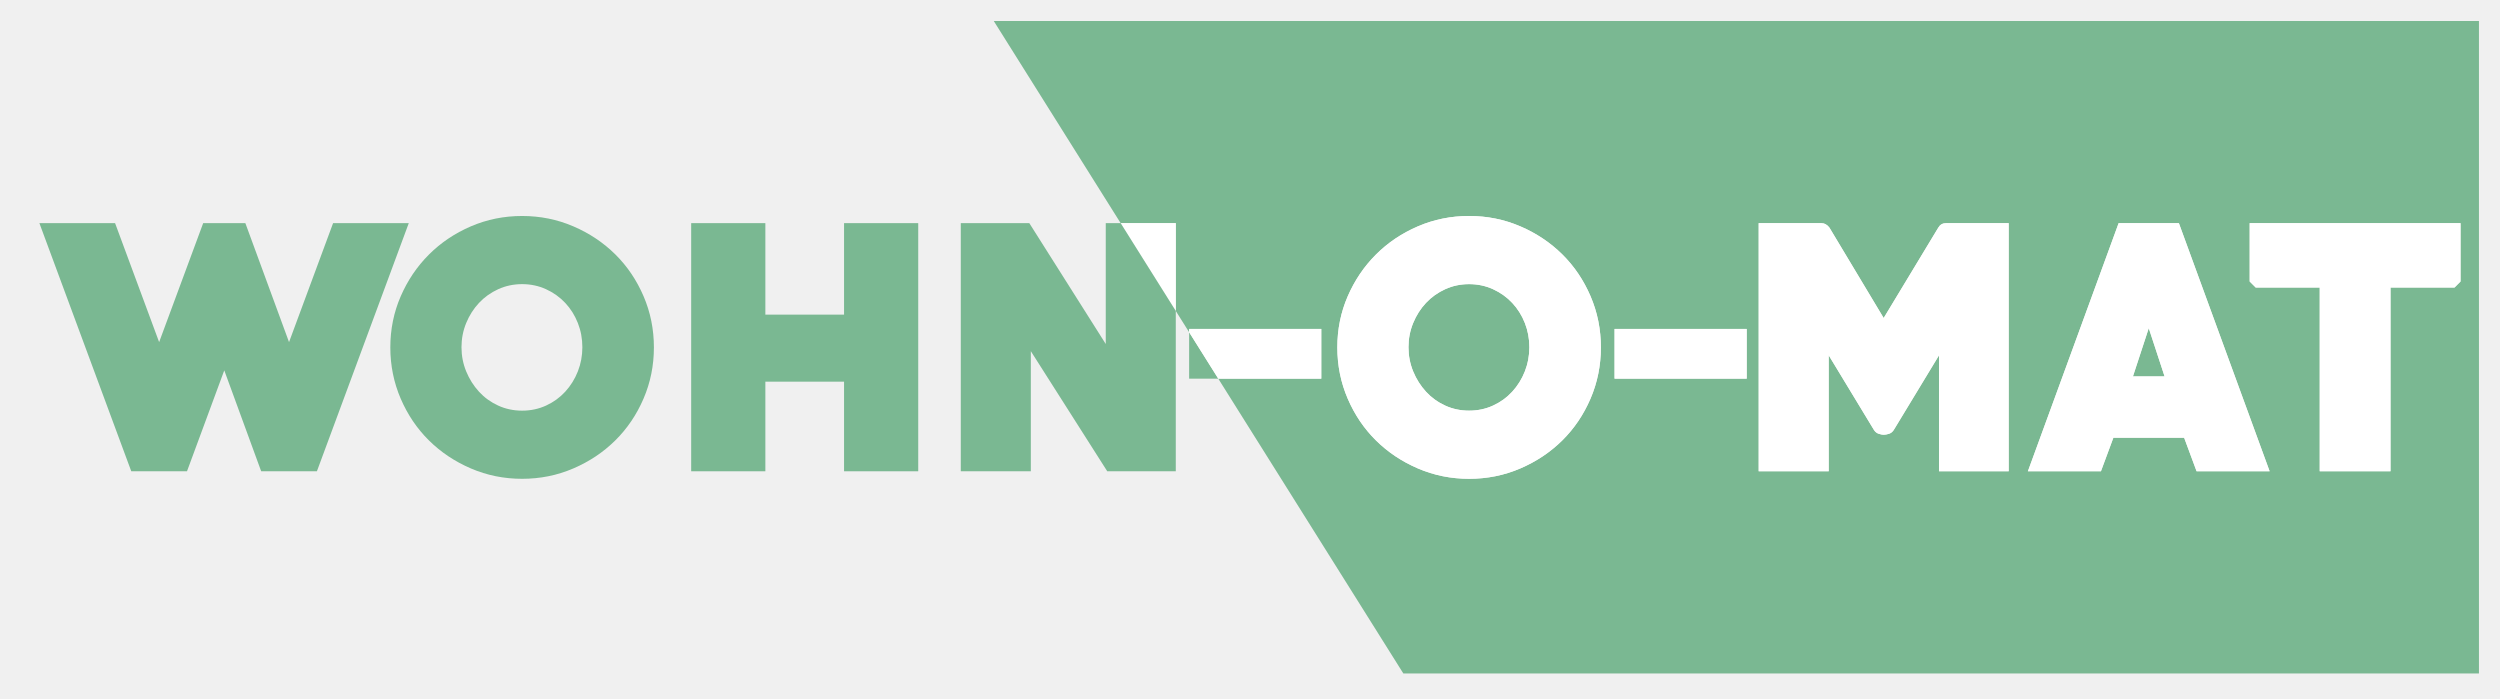
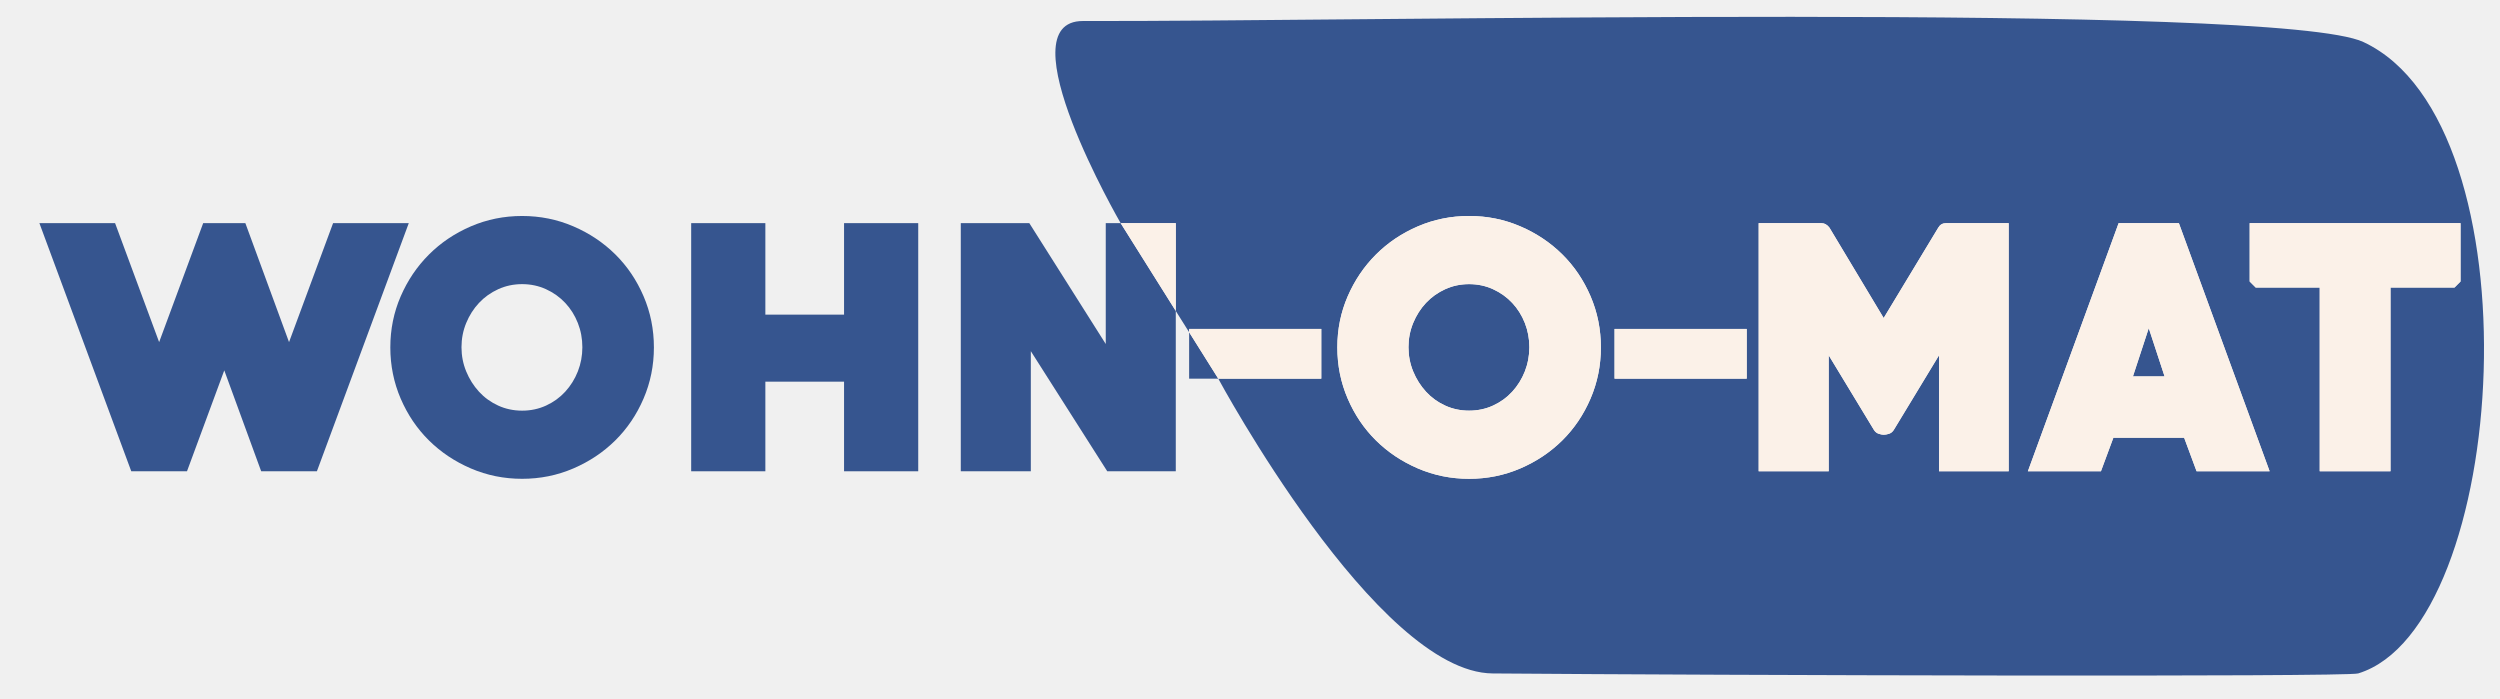
<svg xmlns="http://www.w3.org/2000/svg" width="100%" height="100%" viewBox="0 0 476 133" version="1.1" xml:space="preserve" style="fill-rule:evenodd;clip-rule:evenodd;stroke-linejoin:round;stroke-miterlimit:2;">
  <g transform="matrix(1,0,0,1,-101.297,-440.216)">
-     <path d="M573.289,444.216L573.289,568.439L368.489,568.439L333.255,512.309L352.871,512.309L352.871,502.845L327.707,502.845L327.707,503.471L325.165,499.422L325.165,482.7L314.668,482.7L290.511,444.216L573.289,444.216ZM568.634,494.959L569.781,493.812L569.781,482.7L529.633,482.7L529.633,493.812L530.78,494.959L542.968,494.959L542.968,529.945L556.446,529.945L556.446,494.959L568.634,494.959ZM519.524,529.945L533.433,529.945L516.155,482.7L504.684,482.7L487.406,529.945L501.314,529.945L503.68,523.564L517.158,523.564L519.524,529.945ZM408.707,512.309L433.871,512.309L433.871,502.845L408.707,502.845L408.707,512.309ZM470.487,529.945L483.75,529.945L483.75,482.7L471.849,482.7C471.18,482.7 470.678,482.986 470.343,483.56L459.948,500.766L449.624,483.56C449.194,482.986 448.668,482.7 448.047,482.7L436.146,482.7L436.146,529.945L449.481,529.945L449.481,507.864L458.084,522.059C458.323,522.441 458.633,522.692 459.016,522.812C459.398,522.931 459.709,522.991 459.948,522.991C460.234,522.991 460.569,522.931 460.951,522.812C461.334,522.692 461.644,522.441 461.883,522.059L470.487,507.864L470.487,529.945ZM381.014,531.379C384.455,531.379 387.705,530.722 390.764,529.407C393.823,528.093 396.488,526.313 398.758,524.066C401.028,521.82 402.821,519.167 404.135,516.108C405.449,513.05 406.106,509.799 406.106,506.358C406.106,502.917 405.449,499.667 404.135,496.608C402.821,493.549 401.028,490.896 398.758,488.65C396.488,486.404 393.823,484.623 390.764,483.309C387.705,481.995 384.455,481.337 381.014,481.337C377.573,481.337 374.323,481.995 371.264,483.309C368.205,484.623 365.54,486.416 363.27,488.686C361,490.956 359.207,493.609 357.893,496.644C356.579,499.679 355.922,502.917 355.922,506.358C355.922,509.799 356.579,513.05 357.893,516.108C359.207,519.167 361,521.82 363.27,524.066C365.54,526.313 368.205,528.093 371.264,529.407C374.323,530.722 377.573,531.379 381.014,531.379Z" style="fill:rgb(122,184,146);" />
+     <path d="M551.289,448.216C584.801,463.88 579.174,559.601 550.289,568.439C547.989,569.142 428.912,568.794 385.489,568.439C363.399,568.258 333.255,512.309 333.255,512.309L352.871,512.309L352.871,502.845L327.707,502.845L327.707,503.471L325.165,499.422L325.165,482.7L314.668,482.7C314.668,482.7 292.365,444.169 307.511,444.216C358.614,444.377 534.993,440.6 551.289,448.216ZM568.634,494.959L569.781,493.812L569.781,482.7L529.633,482.7L529.633,493.812L530.78,494.959L542.968,494.959L542.968,529.945L556.446,529.945L556.446,494.959L568.634,494.959ZM519.524,529.945L533.433,529.945L516.155,482.7L504.684,482.7L487.406,529.945L501.314,529.945L503.68,523.564L517.158,523.564L519.524,529.945ZM408.707,512.309L433.871,512.309L433.871,502.845L408.707,502.845L408.707,512.309ZM470.487,529.945L483.75,529.945L483.75,482.7L471.849,482.7C471.18,482.7 470.678,482.986 470.343,483.56L459.948,500.766L449.624,483.56C449.194,482.986 448.668,482.7 448.047,482.7L436.146,482.7L436.146,529.945L449.481,529.945L449.481,507.864L458.084,522.059C458.323,522.441 458.633,522.692 459.016,522.812C459.398,522.931 459.709,522.991 459.948,522.991C460.234,522.991 460.569,522.931 460.951,522.812C461.334,522.692 461.644,522.441 461.883,522.059L470.487,507.864L470.487,529.945ZM381.014,531.379C384.455,531.379 387.705,530.722 390.764,529.407C393.823,528.093 396.488,526.313 398.758,524.066C401.028,521.82 402.821,519.167 404.135,516.108C405.449,513.05 406.106,509.799 406.106,506.358C406.106,502.917 405.449,499.667 404.135,496.608C402.821,493.549 401.028,490.896 398.758,488.65C396.488,486.404 393.823,484.623 390.764,483.309C387.705,481.995 384.455,481.337 381.014,481.337C377.573,481.337 374.323,481.995 371.264,483.309C368.205,484.623 365.54,486.416 363.27,488.686C361,490.956 359.207,493.609 357.893,496.644C356.579,499.679 355.922,502.917 355.922,506.358C355.922,509.799 356.579,513.05 357.893,516.108C359.207,519.167 361,521.82 363.27,524.066C365.54,526.313 368.205,528.093 371.264,529.407C374.323,530.722 377.573,531.379 381.014,531.379Z" style="fill:rgb(54,85,143);" />
  </g>
  <g transform="matrix(1,0,0,1,-101.297,-440.216)">
-     <path d="M510.419,502.702L507.408,511.879L513.43,511.879L510.419,502.702Z" style="fill:rgb(122,184,146);" />
+     <path d="M510.419,502.702L507.408,511.879L513.43,511.879L510.419,502.702Z" style="fill:rgb(54,85,143);" />
  </g>
  <g transform="matrix(1,0,0,1,-101.297,-440.216)">
-     <path d="M381.014,494.314C379.389,494.314 377.871,494.636 376.462,495.279C375.052,495.922 373.833,496.792 372.805,497.888C371.778,498.984 370.965,500.259 370.368,501.713C369.77,503.166 369.471,504.703 369.471,506.322C369.471,507.943 369.77,509.48 370.368,510.933C370.965,512.386 371.778,513.673 372.805,514.793C373.833,515.913 375.052,516.794 376.462,517.438C377.871,518.081 379.389,518.403 381.014,518.403C382.639,518.403 384.157,518.081 385.566,517.438C386.976,516.794 388.195,515.913 389.223,514.793C390.25,513.673 391.051,512.386 391.625,510.933C392.198,509.48 392.485,507.943 392.485,506.322C392.485,504.703 392.198,503.166 391.625,501.713C391.051,500.259 390.25,498.984 389.223,497.888C388.195,496.792 386.976,495.922 385.566,495.279C384.157,494.636 382.639,494.314 381.014,494.314Z" style="fill:rgb(122,184,146);" />
+     <path d="M381.014,494.314C379.389,494.314 377.871,494.636 376.462,495.279C375.052,495.922 373.833,496.792 372.805,497.888C371.778,498.984 370.965,500.259 370.368,501.713C369.77,503.166 369.471,504.703 369.471,506.322C369.471,507.943 369.77,509.48 370.368,510.933C370.965,512.386 371.778,513.673 372.805,514.793C373.833,515.913 375.052,516.794 376.462,517.438C377.871,518.081 379.389,518.403 381.014,518.403C382.639,518.403 384.157,518.081 385.566,517.438C386.976,516.794 388.195,515.913 389.223,514.793C390.25,513.673 391.051,512.386 391.625,510.933C392.198,509.48 392.485,507.943 392.485,506.322C392.485,504.703 392.198,503.166 391.625,501.713C391.051,500.259 390.25,498.984 389.223,497.888C388.195,496.792 386.976,495.922 385.566,495.279C384.157,494.636 382.639,494.314 381.014,494.314Z" style="fill:rgb(54,85,143);" />
  </g>
  <g transform="matrix(1.02961,0,0,1.02961,-152.181,-530.094)">
-     <path d="M206.407,602L196.102,602L189.278,583.339L182.384,602L172.079,602L155.089,556.113L169.085,556.113L177.232,578.116L185.379,556.113L193.177,556.113L201.254,578.116L209.401,556.113L223.397,556.113L206.407,602Z" style="fill:rgb(122,184,146);" />
-     <path d="M244.356,603.393C241.014,603.393 237.857,602.754 234.886,601.478C231.915,600.201 229.327,598.472 227.122,596.29C224.917,594.108 223.177,591.532 221.9,588.561C220.624,585.59 219.985,582.434 219.985,579.091C219.985,575.749 220.624,572.604 221.9,569.656C223.177,566.709 224.917,564.132 227.122,561.927C229.327,559.722 231.915,557.981 234.886,556.705C237.857,555.428 241.014,554.79 244.356,554.79C247.698,554.79 250.855,555.428 253.826,556.705C256.797,557.981 259.385,559.711 261.59,561.892C263.795,564.074 265.536,566.651 266.812,569.621C268.089,572.592 268.727,575.749 268.727,579.091C268.727,582.434 268.089,585.59 266.812,588.561C265.536,591.532 263.795,594.108 261.59,596.29C259.385,598.472 256.797,600.201 253.826,601.478C250.855,602.754 247.698,603.393 244.356,603.393ZM244.356,567.393C242.778,567.393 241.304,567.706 239.935,568.331C238.565,568.956 237.381,569.8 236.383,570.865C235.385,571.929 234.596,573.167 234.016,574.579C233.436,575.991 233.146,577.483 233.146,579.057C233.146,580.63 233.436,582.123 234.016,583.535C234.596,584.946 235.385,586.196 236.383,587.284C237.381,588.371 238.565,589.227 239.935,589.853C241.304,590.477 242.778,590.789 244.356,590.789C245.934,590.789 247.408,590.477 248.778,589.853C250.147,589.227 251.331,588.371 252.329,587.284C253.327,586.196 254.105,584.946 254.662,583.535C255.219,582.123 255.497,580.63 255.497,579.057C255.497,577.483 255.219,575.991 254.662,574.579C254.105,573.167 253.327,571.929 252.329,570.865C251.331,569.8 250.147,568.956 248.778,568.331C247.408,567.706 245.934,567.393 244.356,567.393Z" style="fill:rgb(122,184,146);" />
-     <path d="M303.891,602L303.891,585.428L289.338,585.428L289.338,602L275.621,602L275.621,556.113L289.338,556.113L289.338,573.033L303.891,573.033L303.891,556.113L317.608,556.113L317.608,602L303.891,602Z" style="fill:rgb(122,184,146);" />
-     <path d="M365.236,572.355L355.04,556.113L365.236,556.113L365.236,572.355Z" style="fill:white;" />
-     <path d="M365.236,572.355L365.236,602L352.563,602L338.428,579.788L338.428,602L325.477,602L325.477,556.113L338.149,556.113L352.285,578.465L352.285,556.113L355.04,556.113L365.236,572.355Z" style="fill:rgb(122,184,146);" />
-     <path d="M419.479,603.393C416.136,603.393 412.98,602.754 410.009,601.478C407.038,600.201 404.45,598.472 402.245,596.29C400.04,594.108 398.299,591.532 397.023,588.561C395.746,585.59 395.108,582.434 395.108,579.091C395.108,575.749 395.746,572.604 397.023,569.656C398.299,566.709 400.04,564.132 402.245,561.927C404.45,559.722 407.038,557.981 410.009,556.705C412.98,555.428 416.136,554.79 419.479,554.79C422.821,554.79 425.978,555.428 428.948,556.705C431.919,557.981 434.507,559.711 436.712,561.892C438.917,564.074 440.658,566.651 441.935,569.621C443.211,572.592 443.85,575.749 443.85,579.091C443.85,582.434 443.211,585.59 441.935,588.561C440.658,591.532 438.917,594.108 436.712,596.29C434.507,598.472 431.919,600.201 428.948,601.478C425.978,602.754 422.821,603.393 419.479,603.393ZM419.479,567.393C417.9,567.393 416.426,567.706 415.057,568.331C413.688,568.956 412.504,569.8 411.506,570.865C410.508,571.929 409.719,573.167 409.138,574.579C408.558,575.991 408.268,577.483 408.268,579.057C408.268,580.63 408.558,582.123 409.138,583.535C409.719,584.946 410.508,586.196 411.506,587.284C412.504,588.371 413.688,589.227 415.057,589.853C416.426,590.477 417.9,590.789 419.479,590.789C421.057,590.789 422.531,590.477 423.9,589.853C425.27,589.227 426.453,588.371 427.451,587.284C428.449,586.196 429.227,584.946 429.784,583.535C430.341,582.123 430.62,580.63 430.62,579.057C430.62,577.483 430.341,575.991 429.784,574.579C429.227,573.167 428.449,571.929 427.451,570.865C426.453,569.8 425.27,568.956 423.9,568.331C422.531,567.706 421.057,567.393 419.479,567.393Z" style="fill:white;" />
-     <path d="M506.378,602L506.378,580.554L498.023,594.341C497.791,594.712 497.489,594.956 497.117,595.072C496.746,595.188 496.421,595.246 496.143,595.246C495.911,595.246 495.609,595.188 495.237,595.072C494.866,594.956 494.564,594.712 494.332,594.341L485.976,580.554L485.976,602L473.025,602L473.025,556.113L484.584,556.113C485.187,556.113 485.698,556.392 486.116,556.949L496.143,573.66L506.239,556.949C506.564,556.392 507.052,556.113 507.701,556.113L519.26,556.113L519.26,602L506.378,602Z" style="fill:white;" />
-     <path d="M554.006,602L551.708,595.803L538.618,595.803L536.32,602L522.811,602L539.592,556.113L550.733,556.113L567.515,602L554.006,602ZM545.163,575.54L542.238,584.453L548.088,584.453L545.163,575.54Z" style="fill:white;" />
-     <path d="M601.704,568.02L589.866,568.02L589.866,602L576.776,602L576.776,568.02L564.938,568.02L563.824,566.906L563.824,556.113L602.818,556.113L602.818,566.906L601.704,568.02Z" style="fill:white;" />
+     <path d="M206.407,602L196.102,602L189.278,583.339L182.384,602L172.079,602L155.089,556.113L169.085,556.113L177.232,578.116L185.379,556.113L193.177,556.113L201.254,578.116L209.401,556.113L223.397,556.113L206.407,602Z" style="fill:rgb(54,85,143);" />
+     <path d="M244.356,603.393C241.014,603.393 237.857,602.754 234.886,601.478C231.915,600.201 229.327,598.472 227.122,596.29C224.917,594.108 223.177,591.532 221.9,588.561C220.624,585.59 219.985,582.434 219.985,579.091C219.985,575.749 220.624,572.604 221.9,569.656C223.177,566.709 224.917,564.132 227.122,561.927C229.327,559.722 231.915,557.981 234.886,556.705C237.857,555.428 241.014,554.79 244.356,554.79C247.698,554.79 250.855,555.428 253.826,556.705C256.797,557.981 259.385,559.711 261.59,561.892C263.795,564.074 265.536,566.651 266.812,569.621C268.089,572.592 268.727,575.749 268.727,579.091C268.727,582.434 268.089,585.59 266.812,588.561C265.536,591.532 263.795,594.108 261.59,596.29C259.385,598.472 256.797,600.201 253.826,601.478C250.855,602.754 247.698,603.393 244.356,603.393ZM244.356,567.393C242.778,567.393 241.304,567.706 239.935,568.331C238.565,568.956 237.381,569.8 236.383,570.865C235.385,571.929 234.596,573.167 234.016,574.579C233.436,575.991 233.146,577.483 233.146,579.057C233.146,580.63 233.436,582.123 234.016,583.535C234.596,584.946 235.385,586.196 236.383,587.284C237.381,588.371 238.565,589.227 239.935,589.853C241.304,590.477 242.778,590.789 244.356,590.789C245.934,590.789 247.408,590.477 248.778,589.853C250.147,589.227 251.331,588.371 252.329,587.284C253.327,586.196 254.105,584.946 254.662,583.535C255.219,582.123 255.497,580.63 255.497,579.057C255.497,577.483 255.219,575.991 254.662,574.579C254.105,573.167 253.327,571.929 252.329,570.865C251.331,569.8 250.147,568.956 248.778,568.331C247.408,567.706 245.934,567.393 244.356,567.393Z" style="fill:rgb(54,85,143);" />
+     <path d="M303.891,602L303.891,585.428L289.338,585.428L289.338,602L275.621,602L275.621,556.113L289.338,556.113L289.338,573.033L303.891,573.033L303.891,556.113L317.608,556.113L317.608,602L303.891,602Z" style="fill:rgb(54,85,143);" />
+     <path d="M365.236,572.355L365.236,602L352.563,602L338.428,579.788L338.428,602L325.477,602L325.477,556.113L338.149,556.113L352.285,578.465L352.285,556.113L355.04,556.113L365.236,572.355Z" style="fill:rgb(54,85,143);" />
+     <path d="M365.236,572.355L355.04,556.113L365.236,556.113L365.236,572.355Z" style="fill:rgb(251,241,232);" />
+     <path d="M419.479,603.393C416.136,603.393 412.98,602.754 410.009,601.478C407.038,600.201 404.45,598.472 402.245,596.29C400.04,594.108 398.299,591.532 397.023,588.561C395.746,585.59 395.108,582.434 395.108,579.091C395.108,575.749 395.746,572.604 397.023,569.656C398.299,566.709 400.04,564.132 402.245,561.927C404.45,559.722 407.038,557.981 410.009,556.705C412.98,555.428 416.136,554.79 419.479,554.79C422.821,554.79 425.978,555.428 428.948,556.705C431.919,557.981 434.507,559.711 436.712,561.892C438.917,564.074 440.658,566.651 441.935,569.621C443.211,572.592 443.85,575.749 443.85,579.091C443.85,582.434 443.211,585.59 441.935,588.561C440.658,591.532 438.917,594.108 436.712,596.29C434.507,598.472 431.919,600.201 428.948,601.478C425.978,602.754 422.821,603.393 419.479,603.393ZM419.479,567.393C417.9,567.393 416.426,567.706 415.057,568.331C413.688,568.956 412.504,569.8 411.506,570.865C410.508,571.929 409.719,573.167 409.138,574.579C408.558,575.991 408.268,577.483 408.268,579.057C408.268,580.63 408.558,582.123 409.138,583.535C409.719,584.946 410.508,586.196 411.506,587.284C412.504,588.371 413.688,589.227 415.057,589.853C416.426,590.477 417.9,590.789 419.479,590.789C421.057,590.789 422.531,590.477 423.9,589.853C425.27,589.227 426.453,588.371 427.451,587.284C428.449,586.196 429.227,584.946 429.784,583.535C430.341,582.123 430.62,580.63 430.62,579.057C430.62,577.483 430.341,575.991 429.784,574.579C429.227,573.167 428.449,571.929 427.451,570.865C426.453,569.8 425.27,568.956 423.9,568.331C422.531,567.706 421.057,567.393 419.479,567.393Z" style="fill:rgb(251,241,232);" />
+     <path d="M506.378,602L506.378,580.554L498.023,594.341C497.791,594.712 497.489,594.956 497.117,595.072C496.746,595.188 496.421,595.246 496.143,595.246C495.911,595.246 495.609,595.188 495.237,595.072C494.866,594.956 494.564,594.712 494.332,594.341L485.976,580.554L485.976,602L473.025,602L473.025,556.113L484.584,556.113C485.187,556.113 485.698,556.392 486.116,556.949L496.143,573.66L506.239,556.949C506.564,556.392 507.052,556.113 507.701,556.113L519.26,556.113L519.26,602L506.378,602Z" style="fill:rgb(251,241,232);" />
+     <path d="M554.006,602L551.708,595.803L538.618,595.803L536.32,602L522.811,602L539.592,556.113L550.733,556.113L567.515,602L554.006,602ZM545.163,575.54L542.238,584.453L548.088,584.453L545.163,575.54Z" style="fill:rgb(251,241,232);" />
+     <path d="M601.704,568.02L589.866,568.02L589.866,602L576.776,602L576.776,568.02L564.938,568.02L563.824,566.906L563.824,556.113L602.818,556.113L602.818,566.906L601.704,568.02Z" style="fill:rgb(251,241,232);" />
  </g>
  <g transform="matrix(1.02961,0,0,1.02961,46.8706,-530.094)">
-     <path d="M179.765,584.871L174.377,584.871L174.377,576.287L179.765,584.871Z" style="fill:rgb(122,184,146);" />
+     <path d="M179.765,584.871L174.377,584.871L174.377,576.287L179.765,584.871Z" style="fill:rgb(54,85,143);" />
  </g>
  <g transform="matrix(1.02961,0,0,1.02961,46.8706,-530.094)">
-     <path d="M174.377,576.287L174.377,575.679L198.817,575.679L198.817,584.871L179.765,584.871L174.377,576.287Z" style="fill:white;" />
+     <path d="M174.377,576.287L174.377,575.679L198.817,575.679L198.817,584.871L179.765,584.871L174.377,576.287Z" style="fill:rgb(251,241,232);" />
  </g>
  <g transform="matrix(1.02961,0,0,1.02961,127.871,-530.094)">
-     <rect x="174.377" y="575.679" width="24.441" height="9.191" style="fill:white;" />
+     <rect x="174.377" y="575.679" width="24.441" height="9.191" style="fill:rgb(251,241,232);" />
  </g>
</svg>
